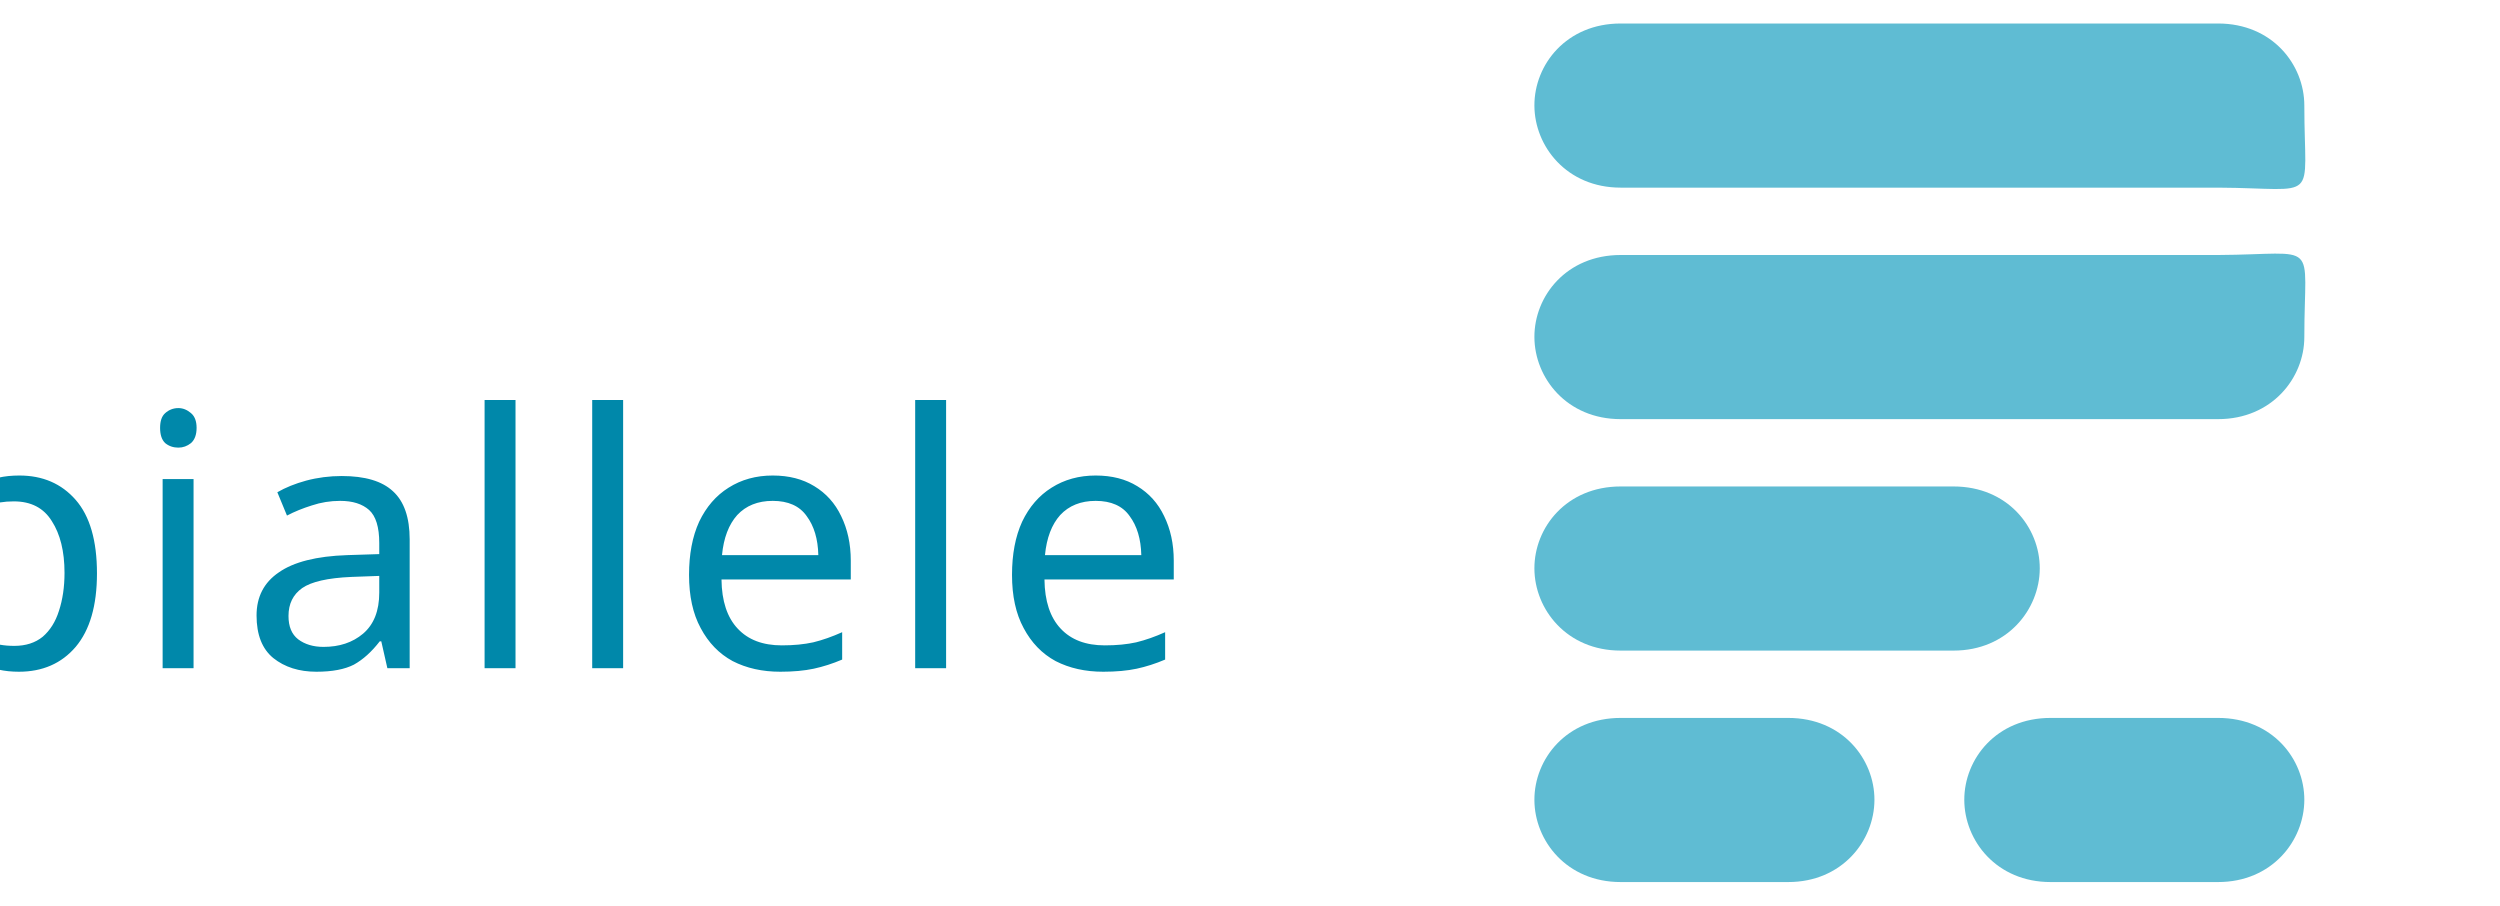
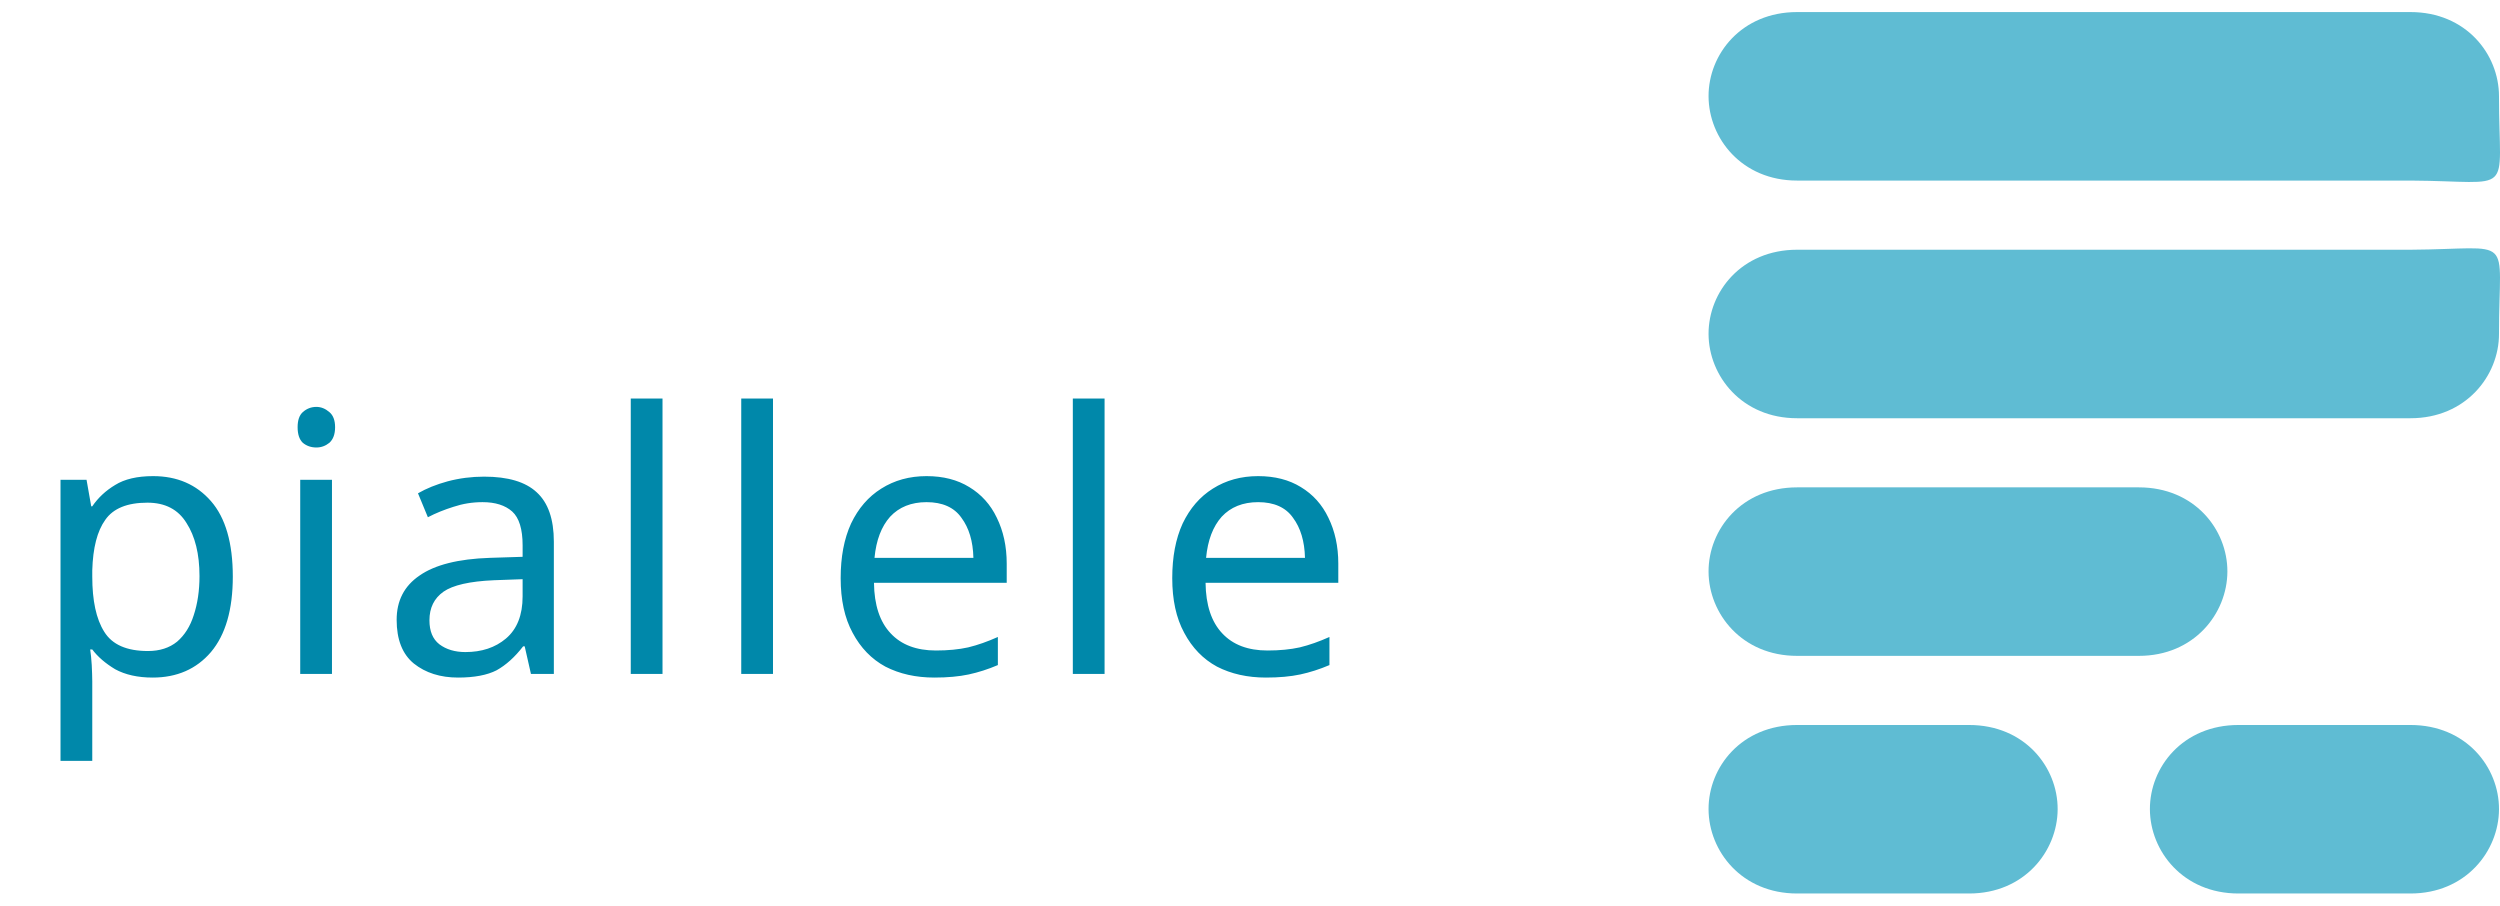
- <svg xmlns="http://www.w3.org/2000/svg" width="73.043mm" height="26.458mm" viewBox="2 0 77.043 26.458" version="1.1" id="svg756">
+ <svg xmlns="http://www.w3.org/2000/svg" width="73.043mm" height="26.458mm" viewBox="-2 0 75.043 26.458" version="1.1" id="svg756">
  <defs id="defs750" />
  <path style="fill:#5fbcd3;stroke:none;stroke-width:0.29px;stroke-linecap:butt;stroke-linejoin:miter;stroke-opacity:1" d="M 51.943,5.058 H 70.356 C 73.522,5.077 73.013,5.586 73.013,2.529 73.013,1.261 72.021,0 70.356,0 H 51.943 c -1.665,0 -2.661,1.261 -2.657,2.529 0.004,1.261 1,2.529 2.657,2.529 z" id="path29078" />
  <path style="fill:#5fbcd3;stroke:none;stroke-width:0.29px;stroke-linecap:butt;stroke-linejoin:miter;stroke-opacity:1" d="m 51.943,12.192 h 18.413 c 1.656,0 2.657,-1.268 2.657,-2.529 0,-3.057 0.51,-2.548 -2.657,-2.529 H 51.943 c -1.665,0 -2.661,1.261 -2.657,2.529 0.004,1.261 1,2.529 2.657,2.529 z" id="path29080" />
  <path style="fill:#5fbcd3;stroke:none;stroke-width:0.29px;stroke-linecap:butt;stroke-linejoin:miter;stroke-opacity:1" d="m 51.943,19.325 h 10.26 c 1.656,0 2.652,-1.268 2.657,-2.529 0.004,-1.268 -0.992,-2.529 -2.657,-2.529 H 51.943 c -1.665,0 -2.661,1.261 -2.657,2.529 0.004,1.261 1,2.529 2.657,2.529 z" id="path29082" />
  <text xml:space="preserve" style="font-size:10.87px;line-height:1.25;font-family:sans-serif;letter-spacing:0.51px;word-spacing:0px;stroke-width:0.51" x="143.611" y="19.868" id="text29086">
    <tspan id="tspan29084" style="text-align:end;letter-spacing:0.51px;text-anchor:end;fill:#0088aa;stroke-width:0.51" x="48.224" y="19.868" dy="0" rotate="0 0 0 0 0 0 0 0 0 0">epiallele</tspan>
  </text>
  <path style="fill:#5fbcd3;stroke:none;stroke-width:0.29px;stroke-linecap:butt;stroke-linejoin:miter;stroke-opacity:1" d="m 51.943,26.458 h 5.165 c 1.656,0 2.652,-1.268 2.657,-2.529 0.004,-1.268 -0.992,-2.529 -2.657,-2.529 h -5.165 c -1.665,0 -2.661,1.261 -2.657,2.529 0.004,1.261 1,2.529 2.657,2.529 z" id="path29088" />
  <path style="fill:#5fbcd3;stroke:none;stroke-width:0.29px;stroke-linecap:butt;stroke-linejoin:miter;stroke-opacity:1" d="m 65.191,26.458 h 5.165 c 1.656,0 2.652,-1.268 2.657,-2.529 0.004,-1.268 -0.992,-2.529 -2.657,-2.529 h -5.165 c -1.665,0 -2.661,1.261 -2.657,2.529 0.004,1.261 1,2.529 2.657,2.529 z" id="path29090" />
</svg>
